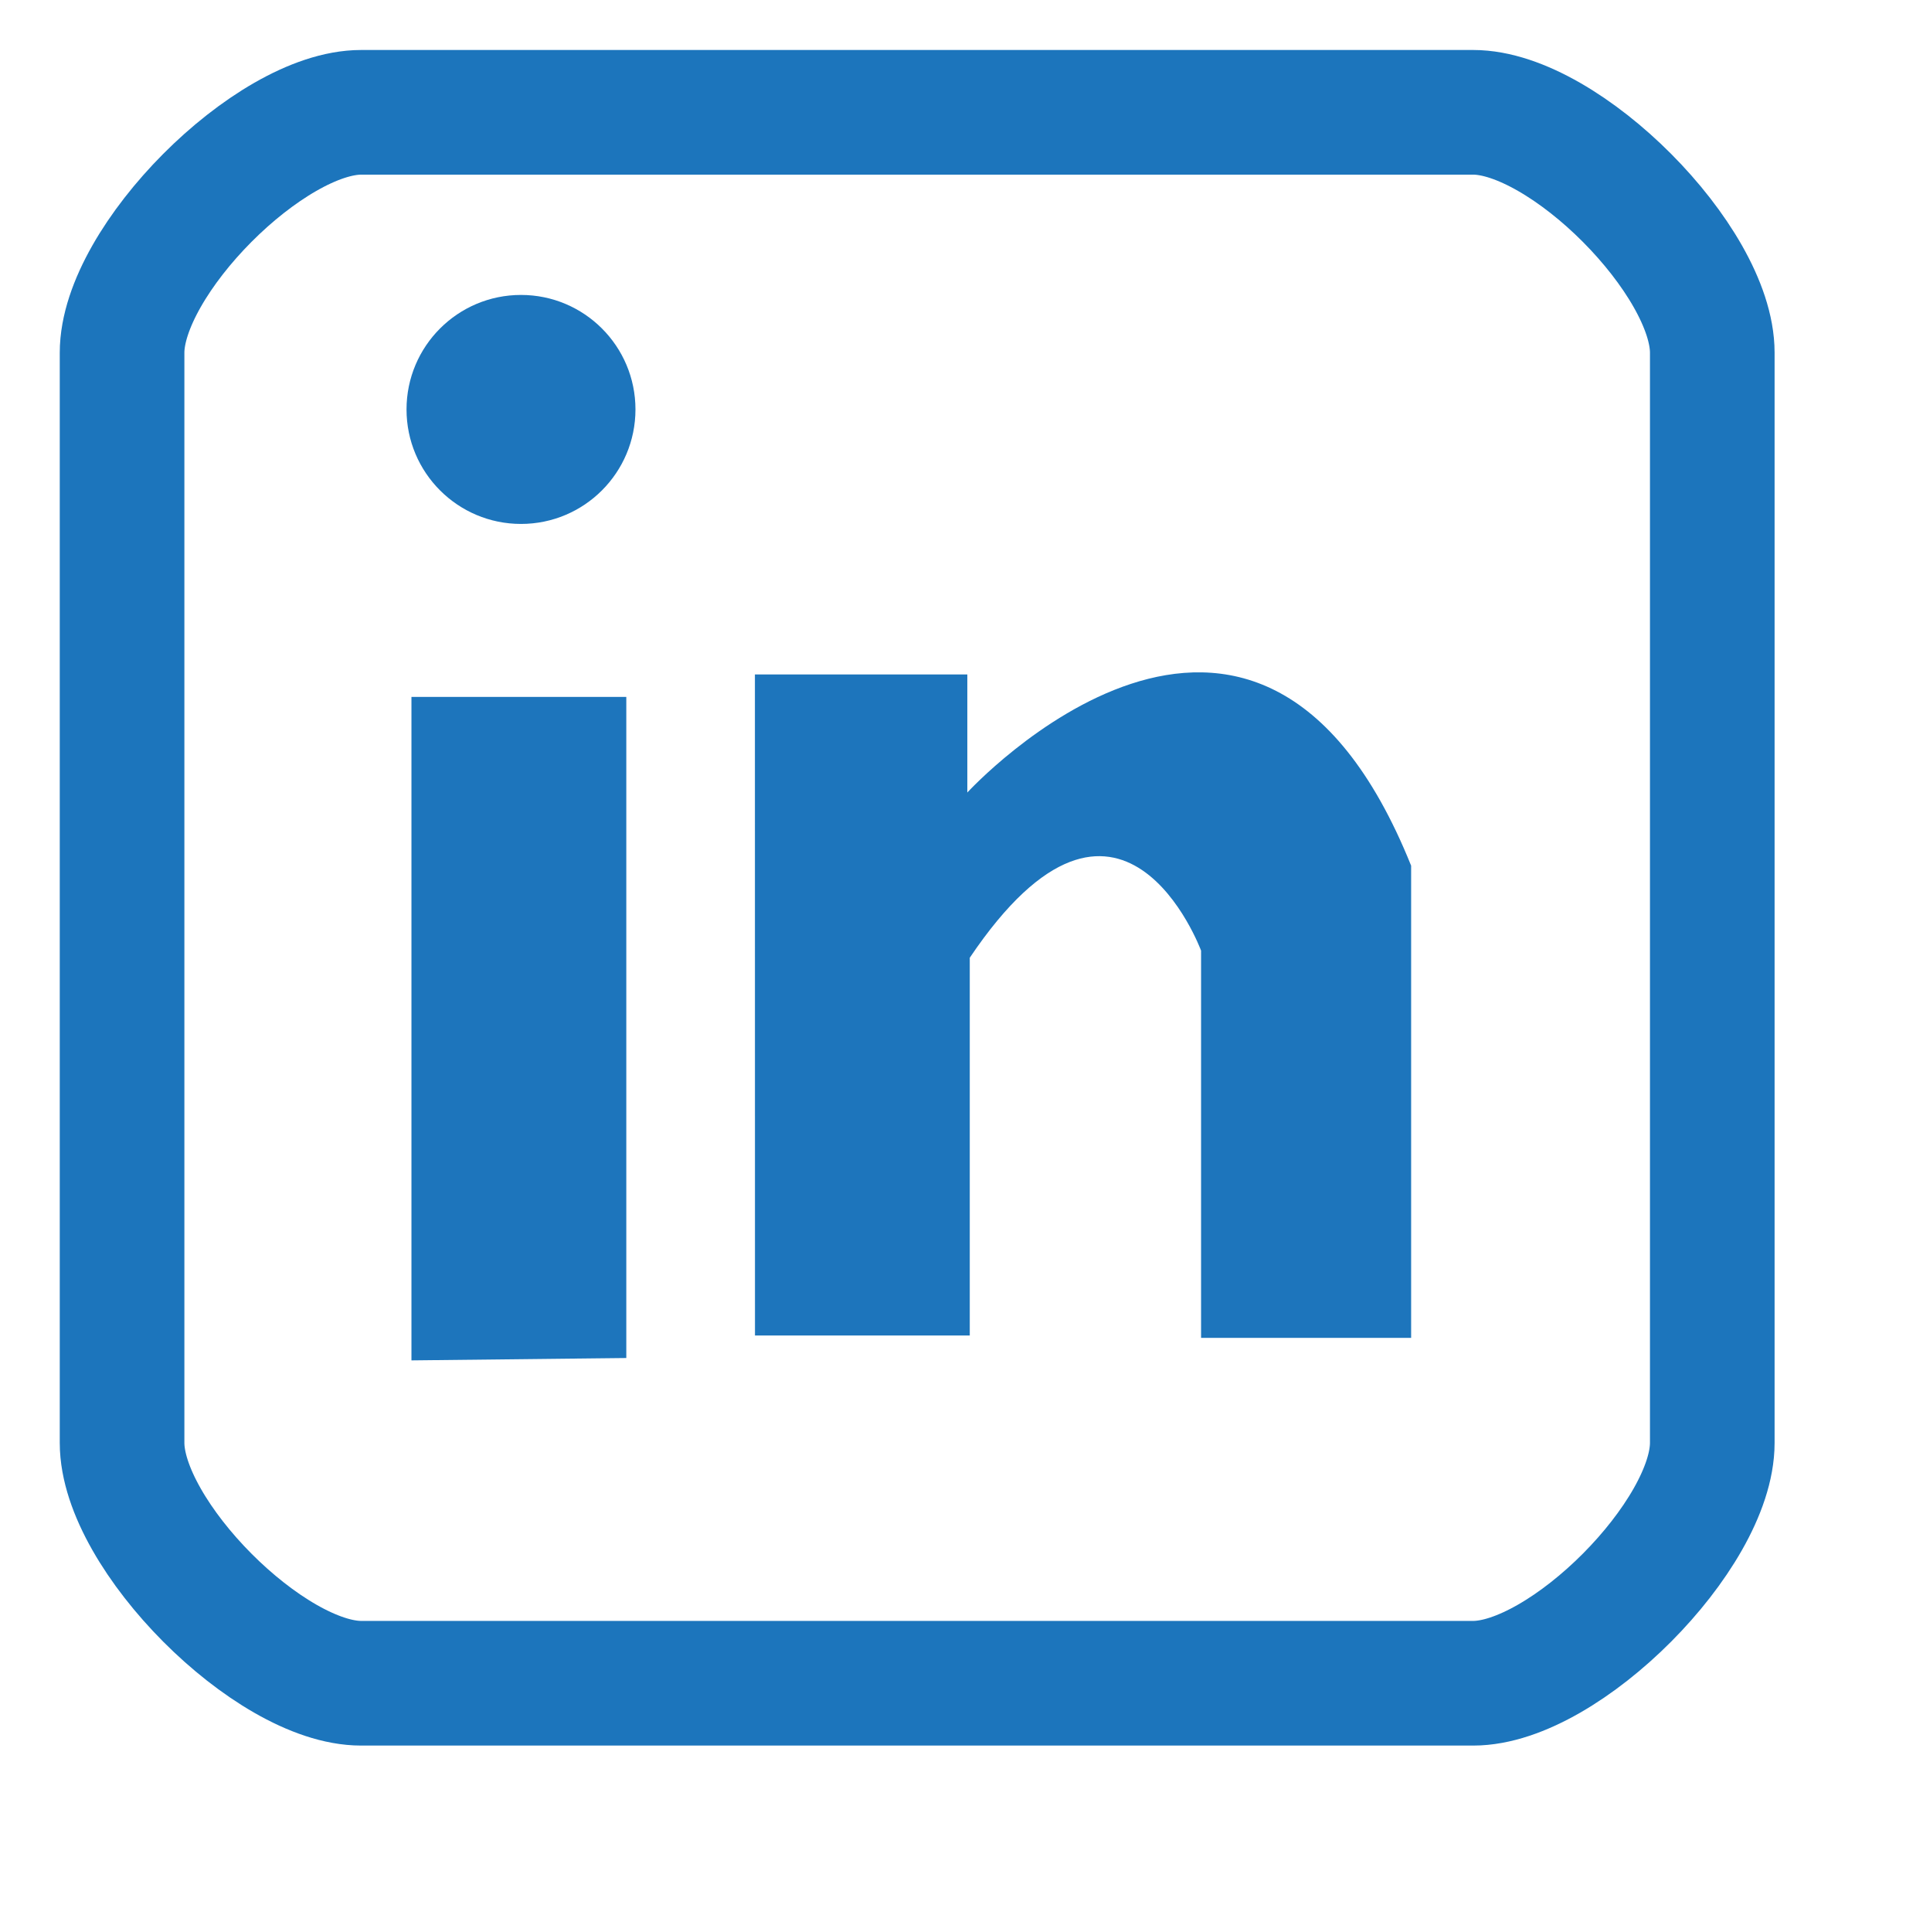
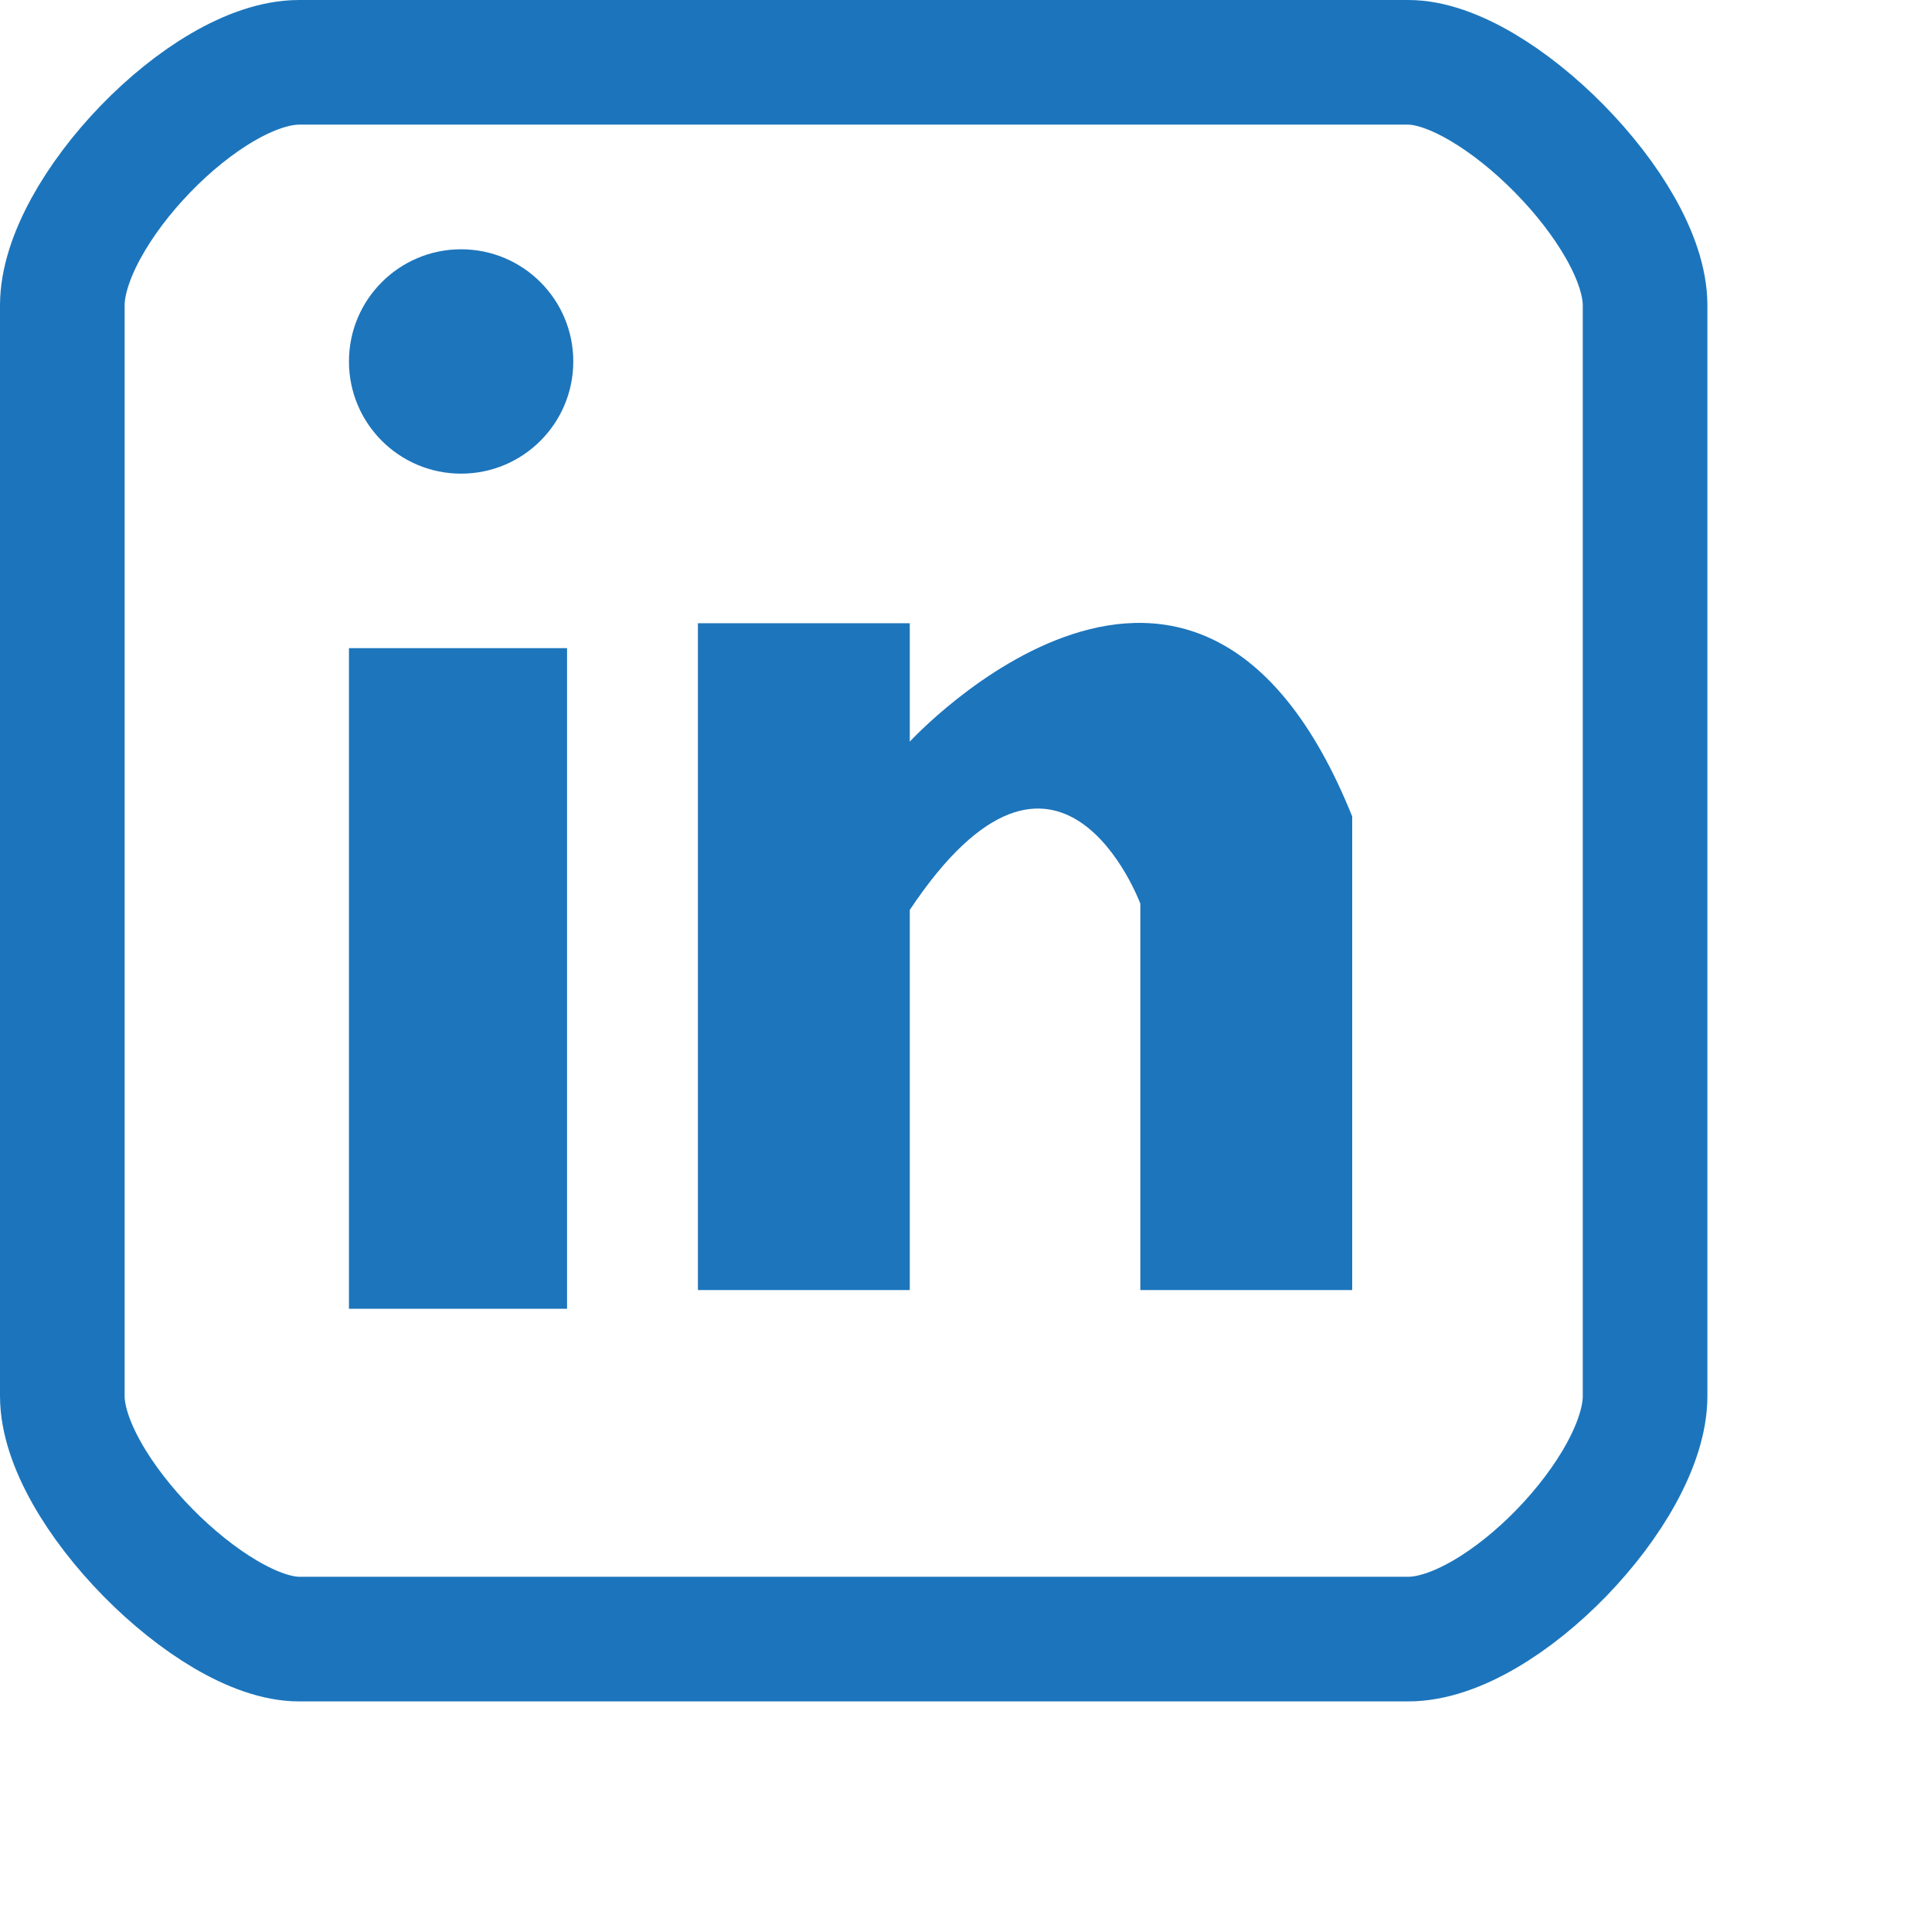
- <svg xmlns="http://www.w3.org/2000/svg" version="1.1" id="Layer_1" x="0px" y="0px" width="30.583px" height="30.997px" viewBox="0 0 30.583 30.997" enable-background="new 0 0 30.583 30.997" xml:space="preserve">
+ <svg xmlns="http://www.w3.org/2000/svg" version="1.1" id="Layer_1" x="0px" y="0px" viewBox="-290 381 30.6 31" enable-background="new -290 381 30.6 31" xml:space="preserve">
  <g>
    <g>
-       <path fill="none" stroke="#1C75BC" stroke-width="2" stroke-miterlimit="10" d="M1.959,23.149c0,1.48,2.369,3.857,3.838,3.857    h17.844c1.469,0,3.838-2.377,3.838-3.857V5.659c0-1.48-2.369-3.857-3.838-3.857H5.797c-1.469,0-3.838,2.377-3.838,3.857    C1.959,5.659,1.959,23.149,1.959,23.149z" />
+       <path fill="none" stroke="#1C75BC" stroke-width="2" stroke-miterlimit="10" d="M-289,403.4c0,1.5,2.4,3.9,3.8,3.9h17.8    c1.5,0,3.8-2.4,3.8-3.9v-17.5c0-1.5-2.4-3.9-3.8-3.9h-17.8c-1.5,0-3.8,2.4-3.8,3.9C-289,385.9-289,403.4-289,403.4z" />
    </g>
  </g>
  <g>
    <g>
-       <polygon fill="#1D75BC" points="6.603,11.181 10.051,11.181 10.051,21.788 6.603,21.826   " />
+       <polygon fill="#1D75BC" points="-284.4,391.4 -280.9,391.4 -280.9,402 -284.4,402   " />
    </g>
  </g>
  <g>
    <g>
-       <path fill="#1D75BC" d="M12.115,10.821h3.409v1.894c0,0,4.622-5.038,7.122,1.174v7.576h-3.371v-6.213c0,0-1.288-3.485-3.712,0.114    v6.061h-3.447L12.115,10.821L12.115,10.821z" />
+       <path fill="#1D75BC" d="M-278.8,391h3.4v1.9c0,0,4.6-5,7.1,1.2v7.6h-3.4v-6.2c0,0-1.3-3.5-3.7,0.1v6.1h-3.4L-278.8,391L-278.8,391    z" />
    </g>
  </g>
  <g>
    <g>
-       <circle fill="#1D75BC" cx="8.361" cy="6.569" r="1.837" />
+       <circle fill="#1D75BC" cx="-282.6" cy="386.8" r="1.8" />
    </g>
  </g>
</svg>
